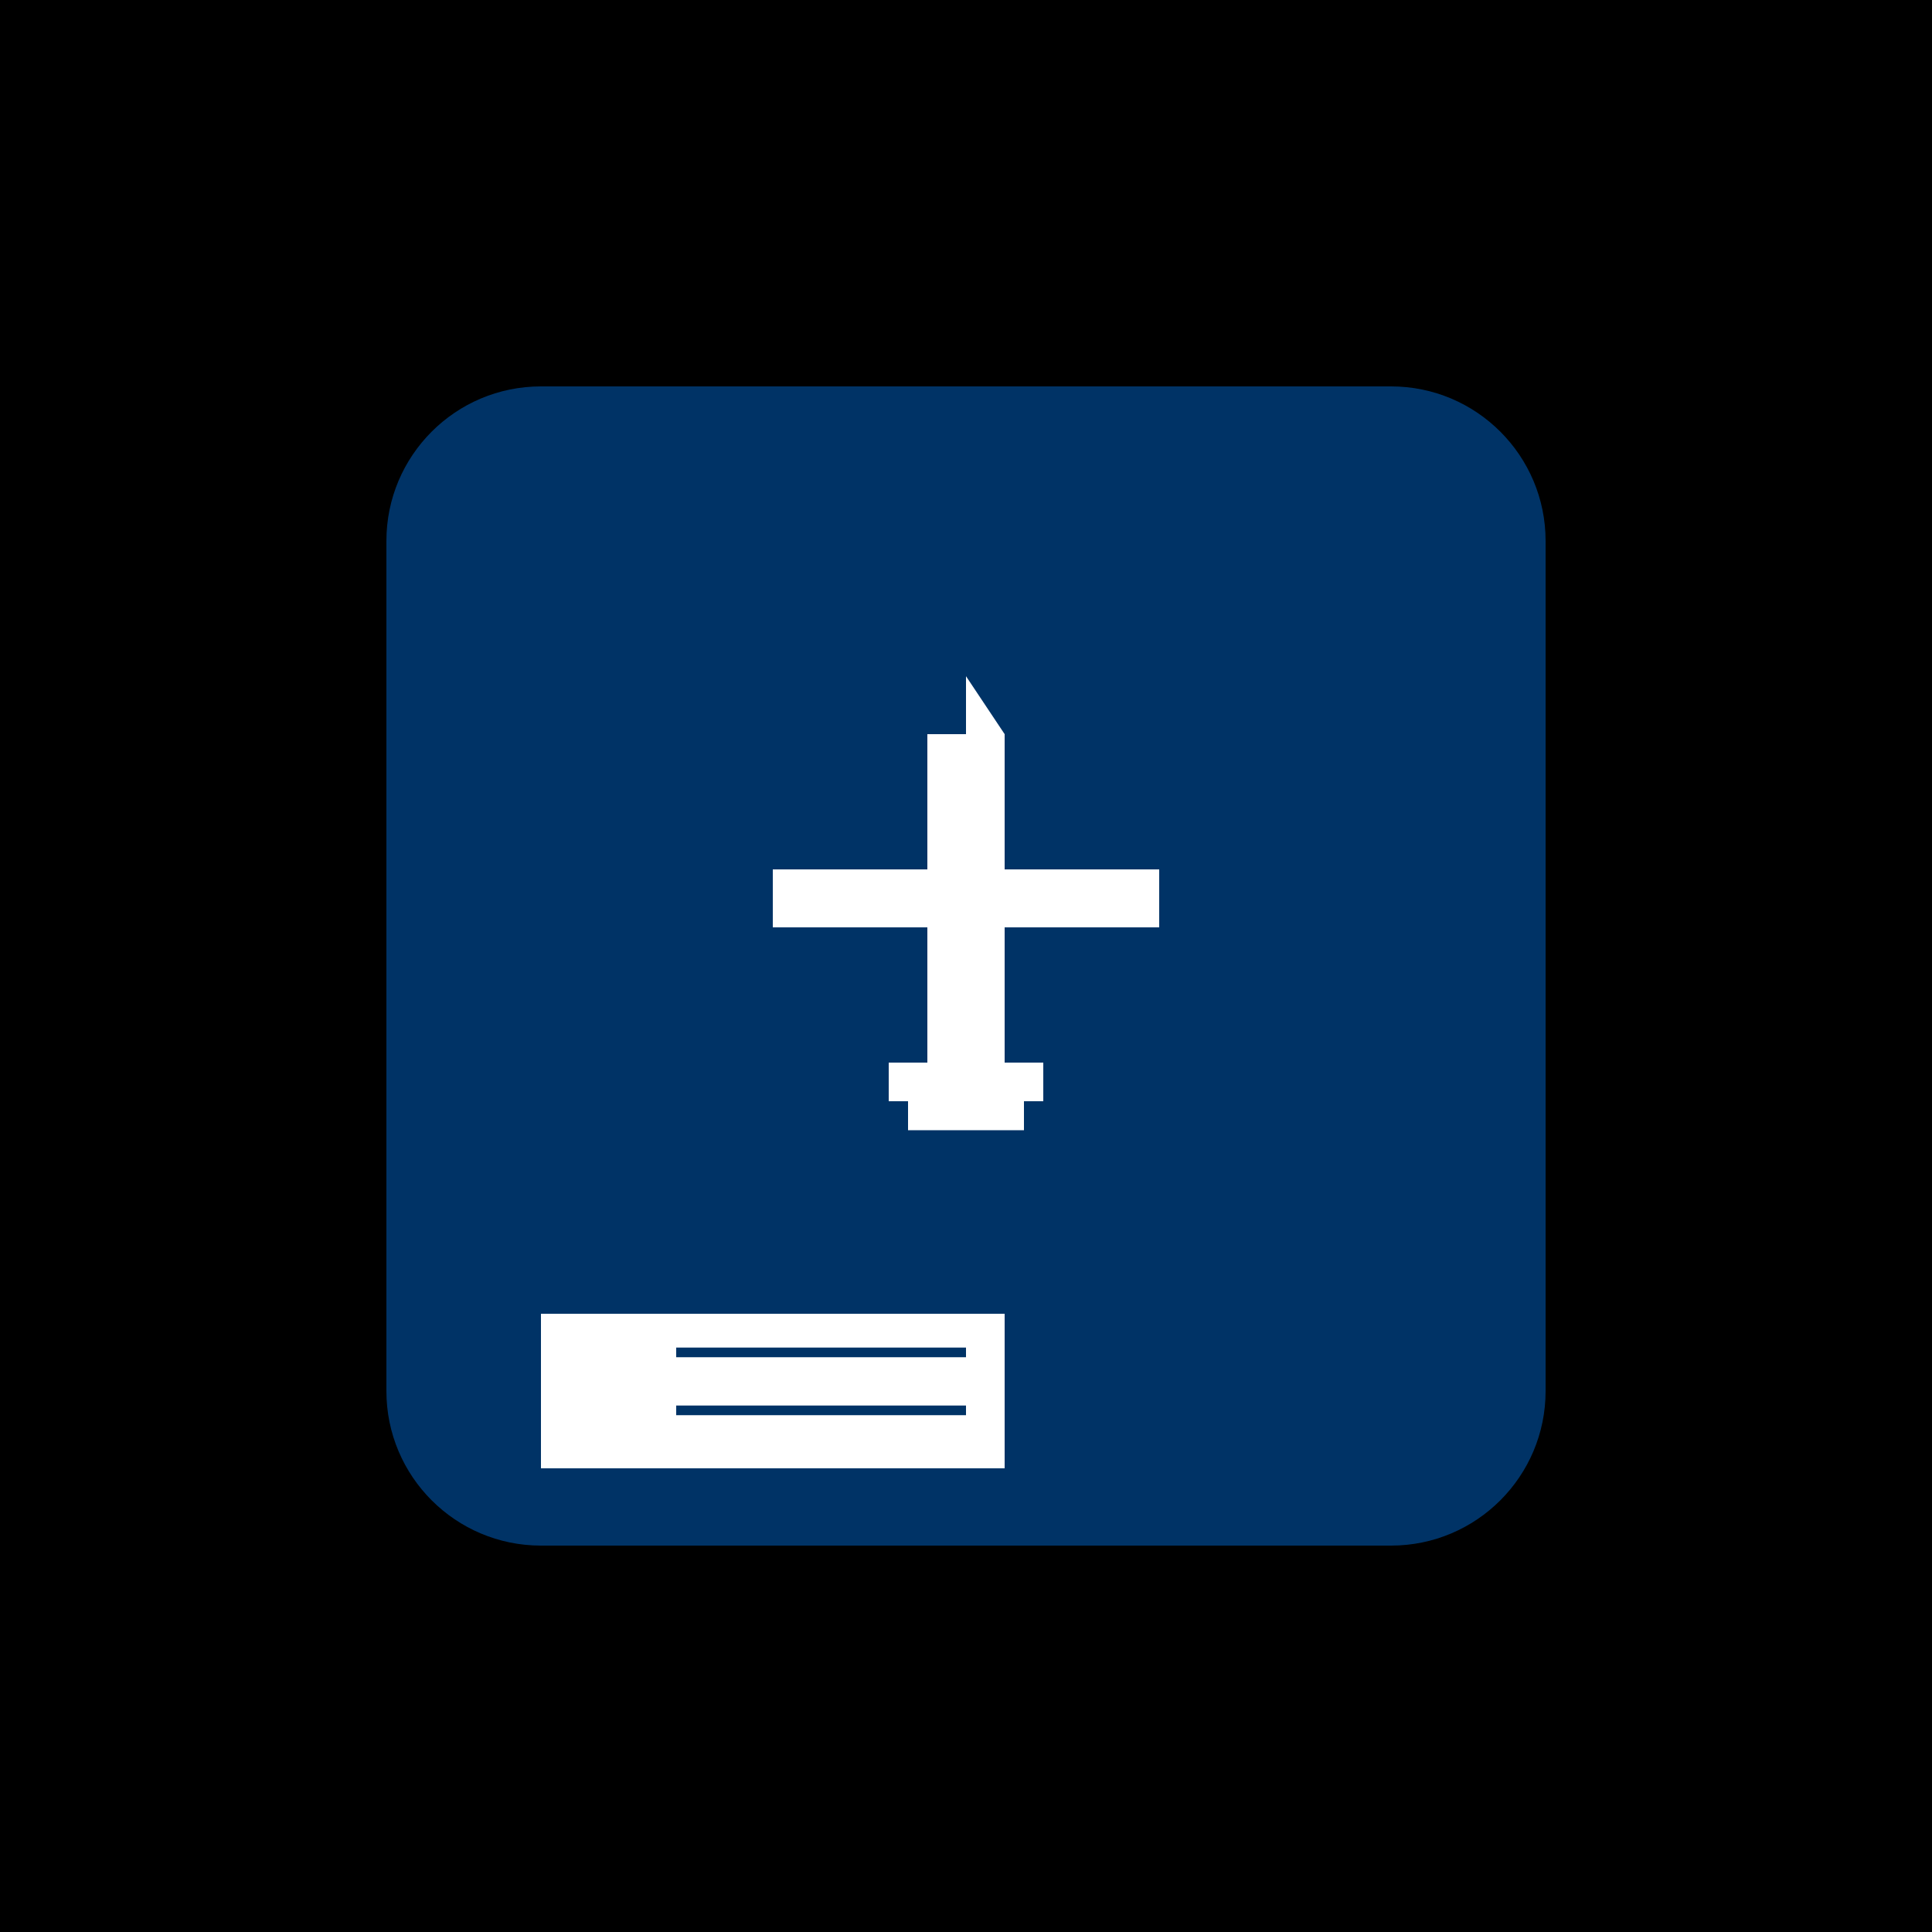
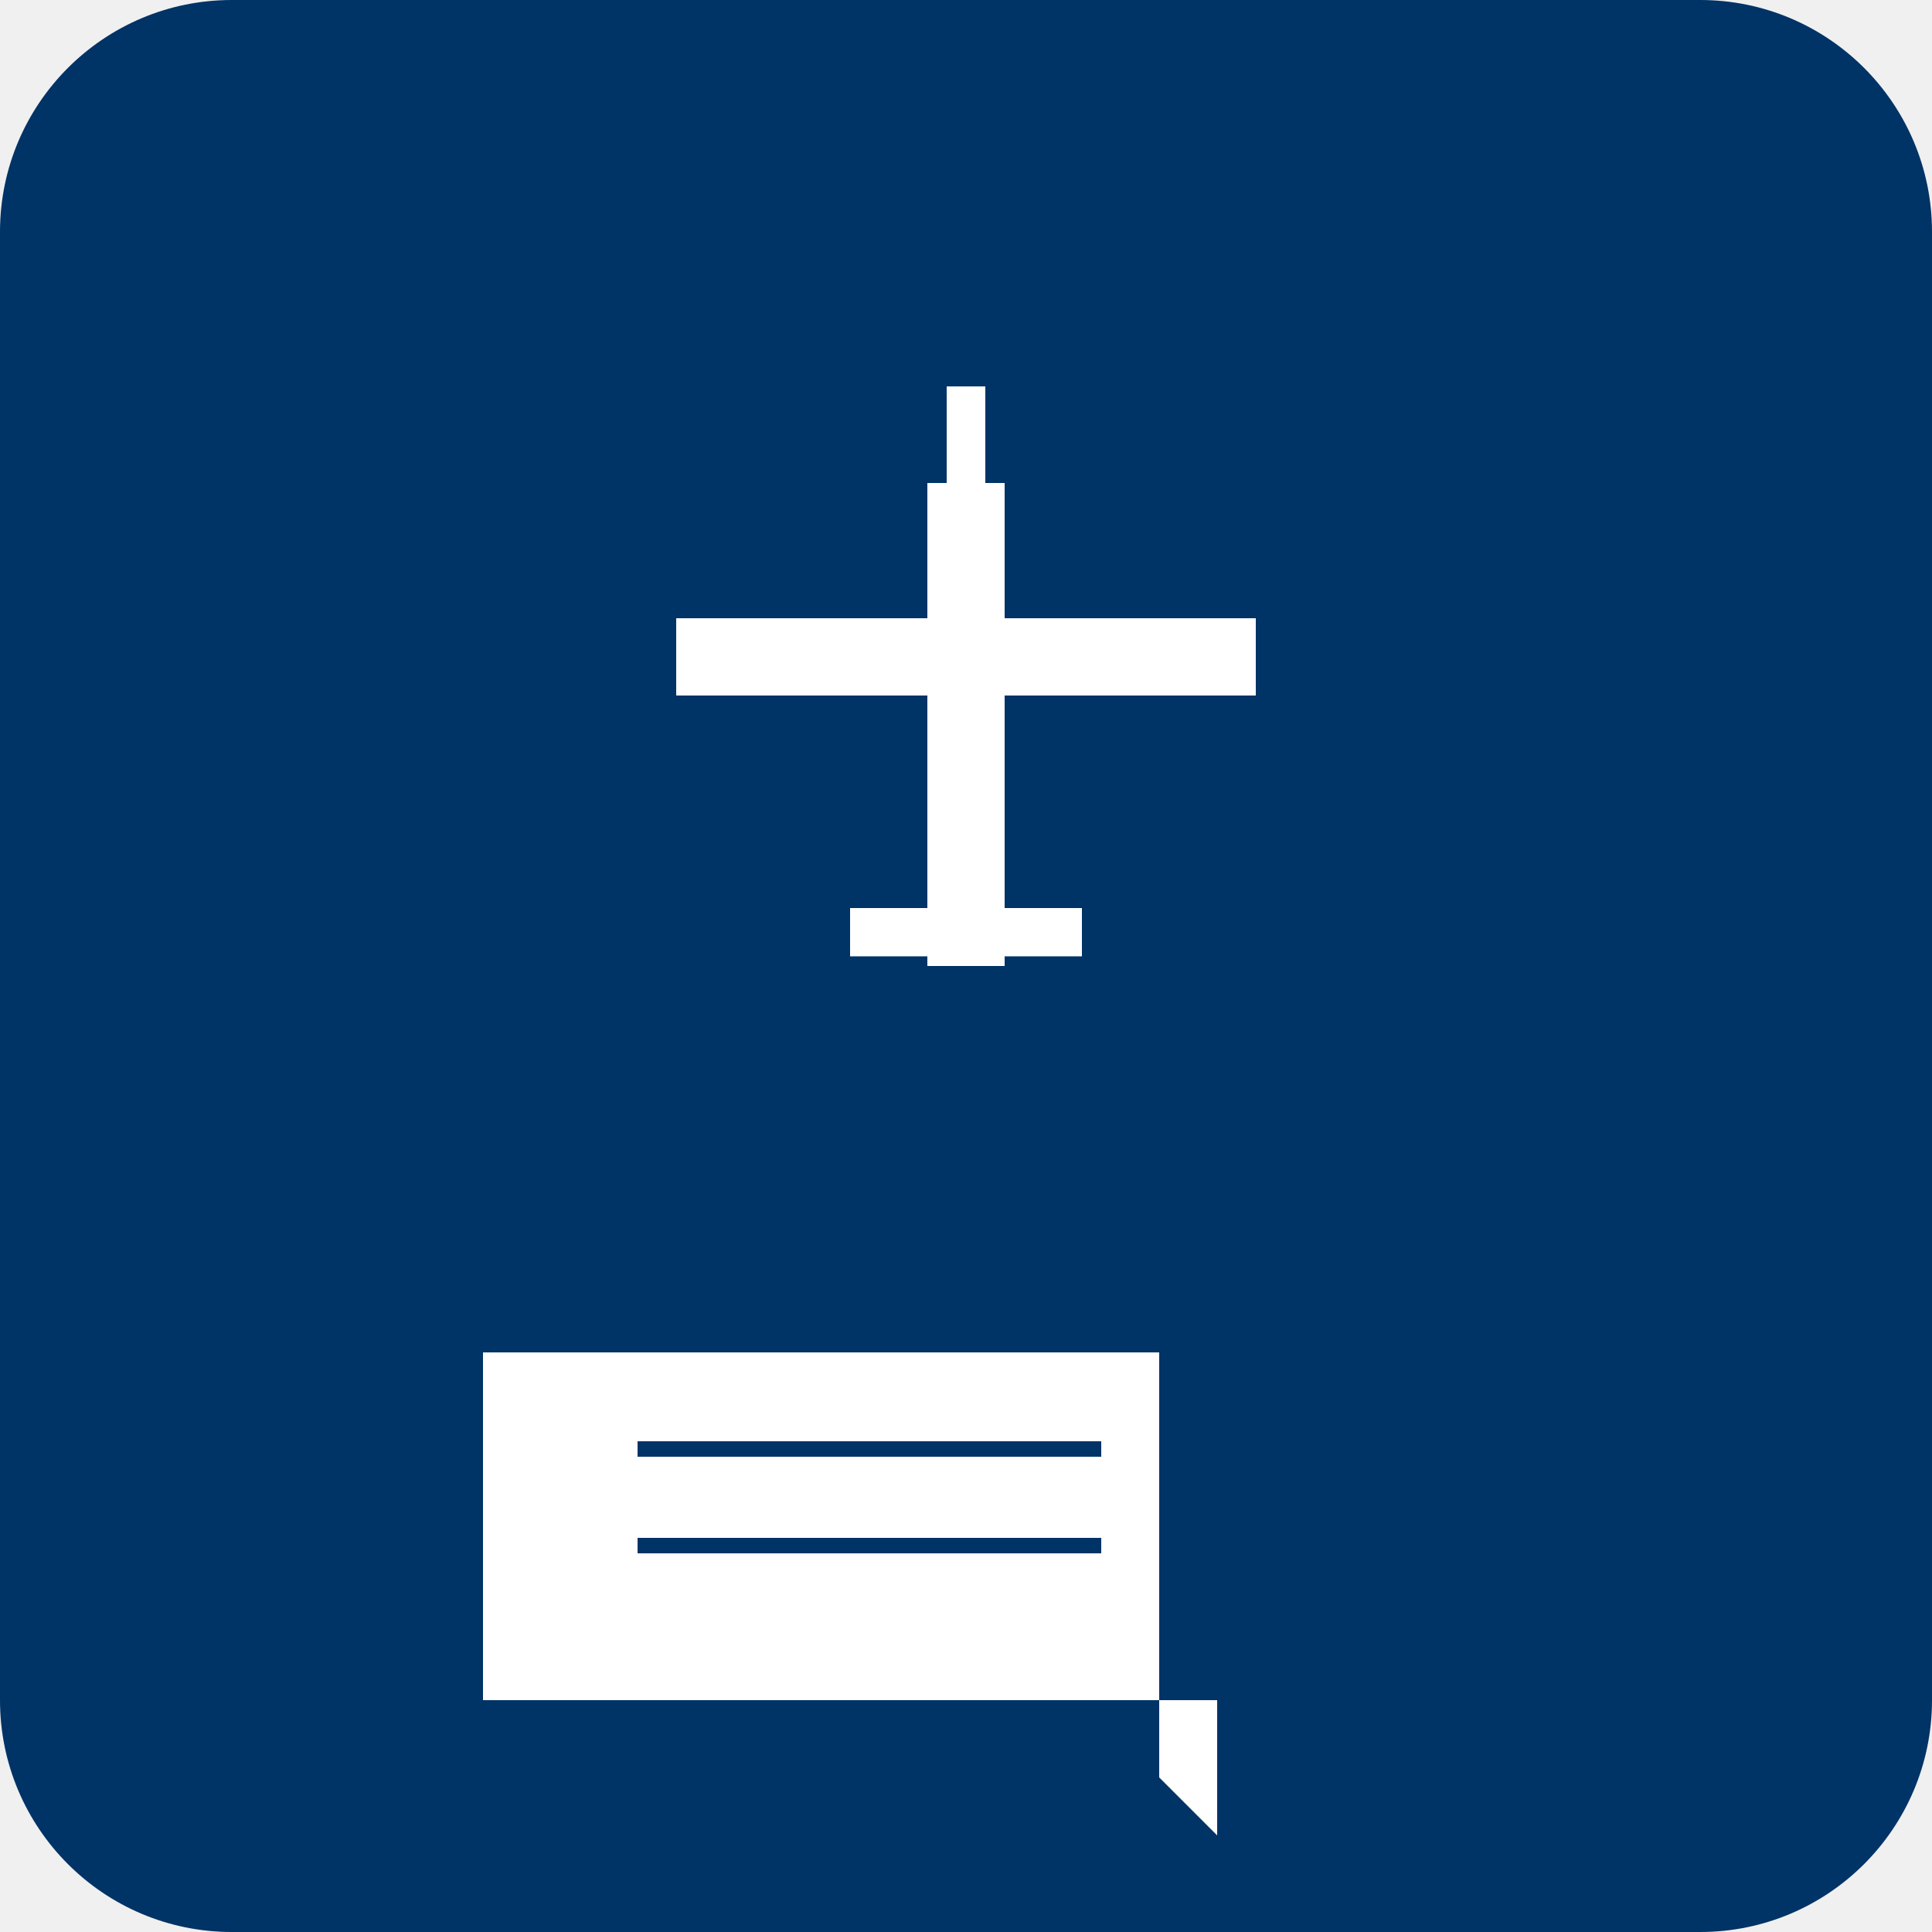
<svg xmlns="http://www.w3.org/2000/svg" viewBox="0 0 100 100">
-   <rect width="100" height="100" fill="#000000" />
-   <rect x="20" y="20" width="60" height="60" rx="8" fill="#003366" />
-   <rect x="28" y="68" width="4" height="8" fill="white" />
-   <rect x="32" y="68" width="20" height="8" fill="white" />
-   <line x1="35" y1="70" x2="50" y2="70" stroke="#003366" stroke-width="0.5" />
-   <line x1="35" y1="73" x2="50" y2="73" stroke="#003366" stroke-width="0.5" />
-   <path d="M 50 68 L 52 68 L 52 76 L 50 74 Z" fill="white" />
-   <rect x="48" y="38" width="4" height="20" fill="white" />
-   <rect x="40" y="45" width="20" height="3" fill="white" />
-   <path d="M 50 38 L 50 35 L 52 38 Z" fill="white" />
-   <rect x="46" y="55" width="8" height="2" fill="white" />
-   <rect x="47" y="57" width="6" height="1.5" fill="white" />
+   <rect x="0" y="0" width="100" height="100" rx="12" fill="#003366" />
+   <rect x="25" y="70" width="5" height="18" fill="white" />
+   <rect x="30" y="70" width="30" height="18" fill="white" />
+   <line x1="33" y1="75" x2="57" y2="75" stroke="#003366" stroke-width="0.8" />
+   <line x1="33" y1="80" x2="57" y2="80" stroke="#003366" stroke-width="0.8" />
+   <path d="M 60 88 L 63 88 L 63 95 L 60 92 Z" fill="white" />
+   <rect x="48" y="25" width="4" height="25" fill="white" />
+   <rect x="35" y="32" width="30" height="4" fill="white" />
+   <rect x="49" y="20" width="2" height="8" fill="white" />
+   <rect x="44" y="47" width="12" height="2.5" fill="white" />
</svg>
